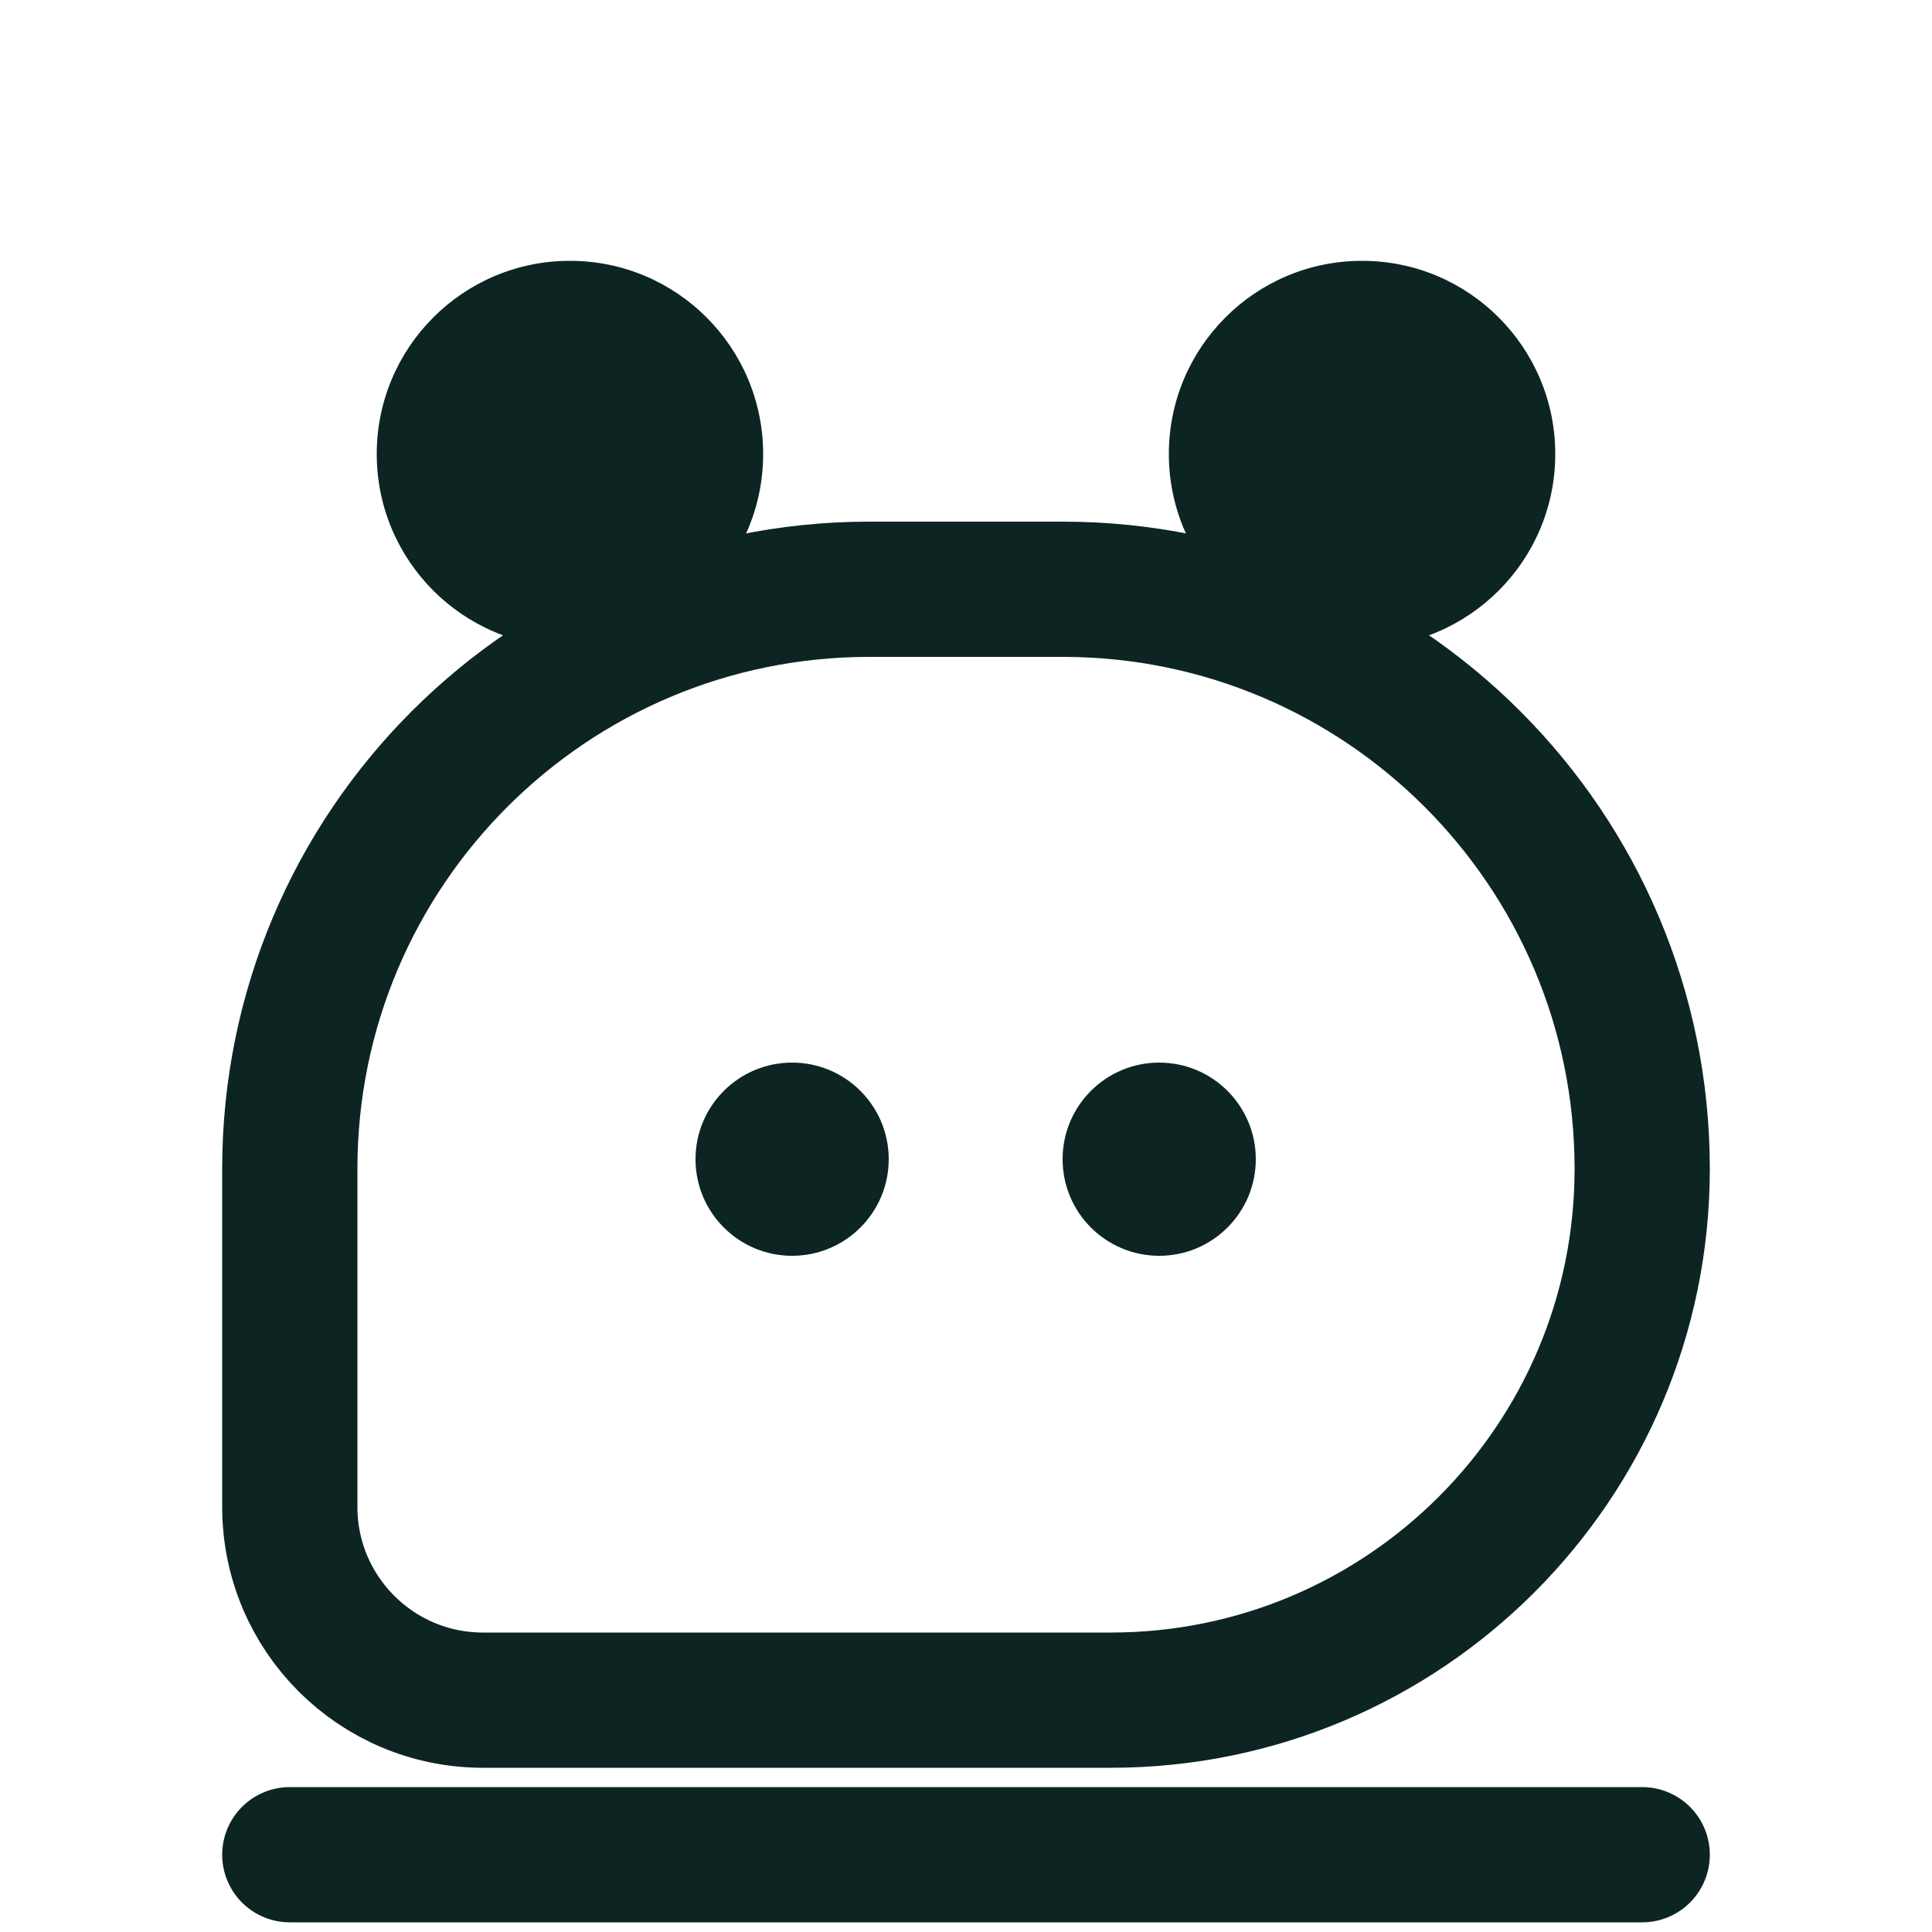
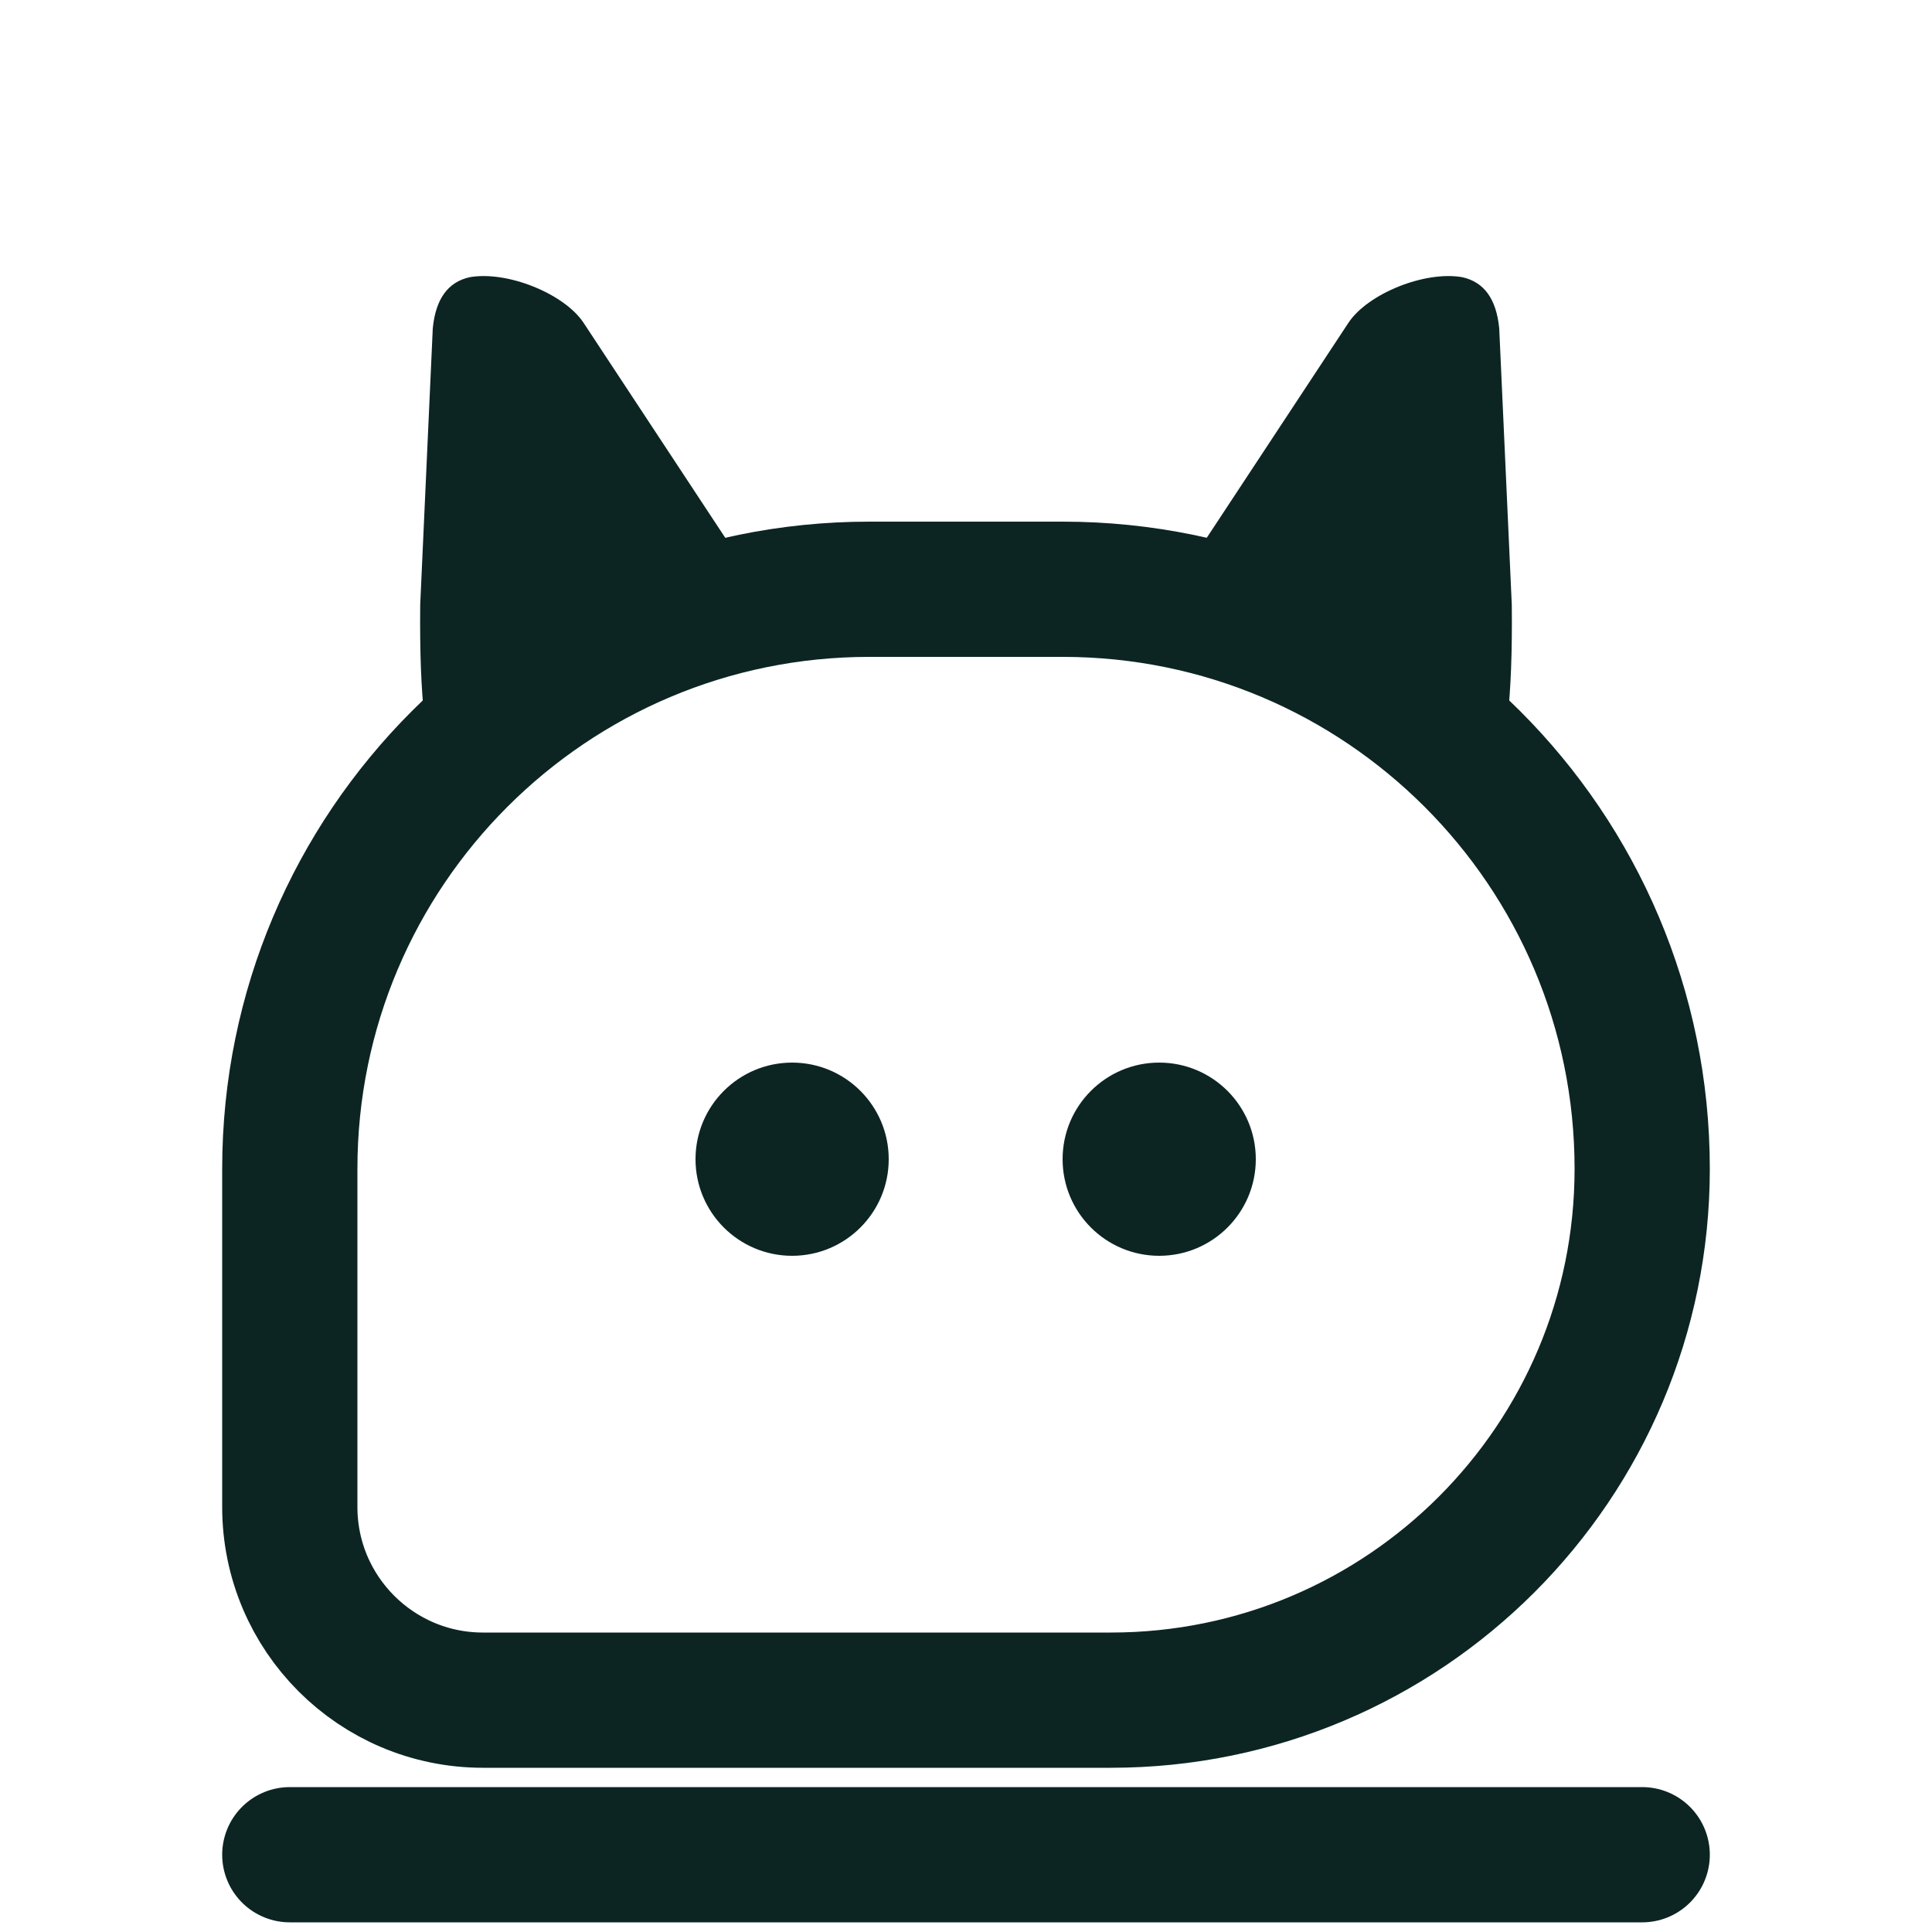
<svg xmlns="http://www.w3.org/2000/svg" viewBox="0 0 20 20" width="20" height="20" fill="none" stroke="#0C2523" stroke-width="1.4" stroke-linecap="round" stroke-linejoin="round">
  <g transform="translate(0 -.4)">
    <path d="M9 6.5h2a6 6 0 0 1 6 6v0a5.5 5.5 0 0 1-5.5 5.5H5a2 2 0 0 1-2-2v-3.5a6 6 0 0 1 6-6Z" />
-     <circle cx="5.9" cy="5.1" r="2" fill="#0C2523" stroke="none" />
-     <circle cx="14.1" cy="5.1" r="2" fill="#0C2523" stroke="none" />
+     <path d="M8.05 6.79L4.56 8.62C4.41 8.18 4.34 7.65 4.35 6.66L4.48 3.8C4.51 3.49 4.64 3.32 4.86 3.27C5.25 3.2 5.84 3.44 6.04 3.74Z" fill="#0C2523" stroke="none" />
+     <path d="M11.95 6.79L15.44 8.62C15.59 8.18 15.66 7.65 15.65 6.66L15.52 3.8C15.49 3.49 15.36 3.32 15.14 3.27C14.75 3.2 14.16 3.44 13.96 3.74Z" fill="#0C2523" stroke="none" />
    <circle cx="8.2" cy="12.4" r="1" fill="#0C2523" stroke="none" />
    <circle cx="12" cy="12.4" r="1" fill="#0C2523" stroke="none" />
  </g>
  <path d="M3 19.2h14" />
</svg>
